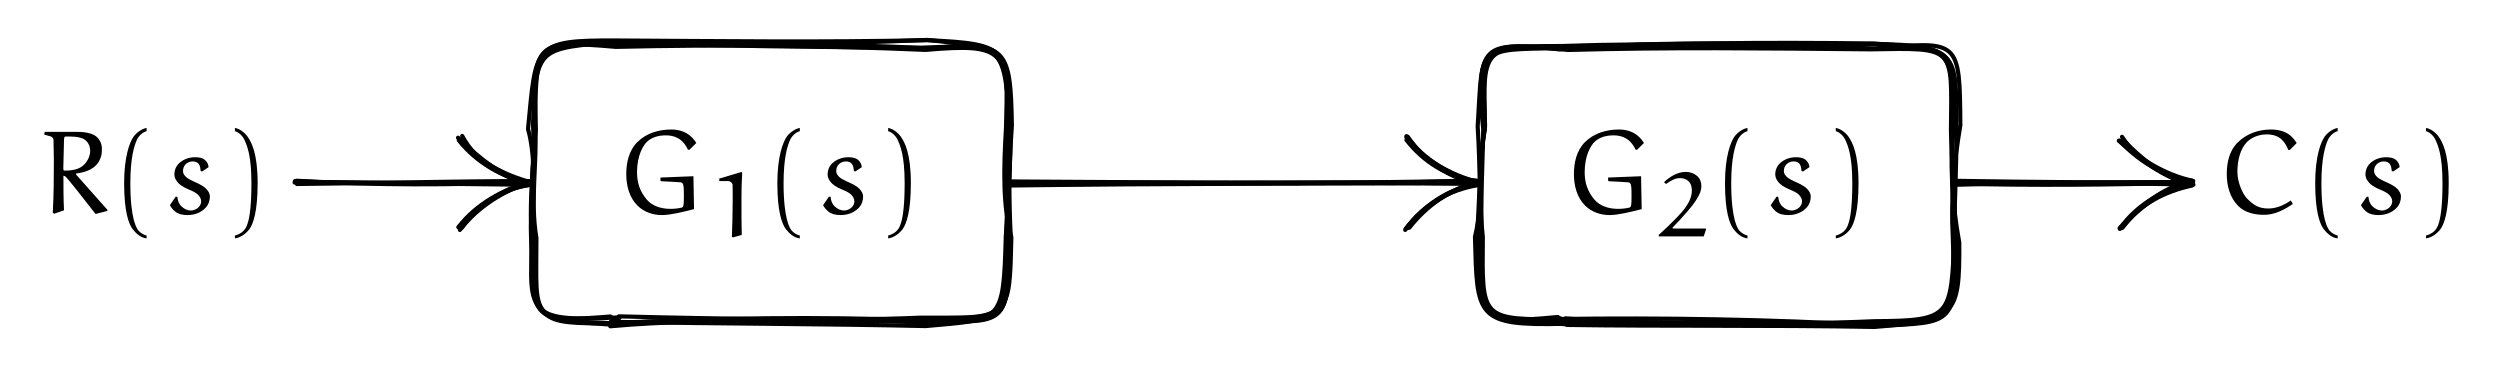
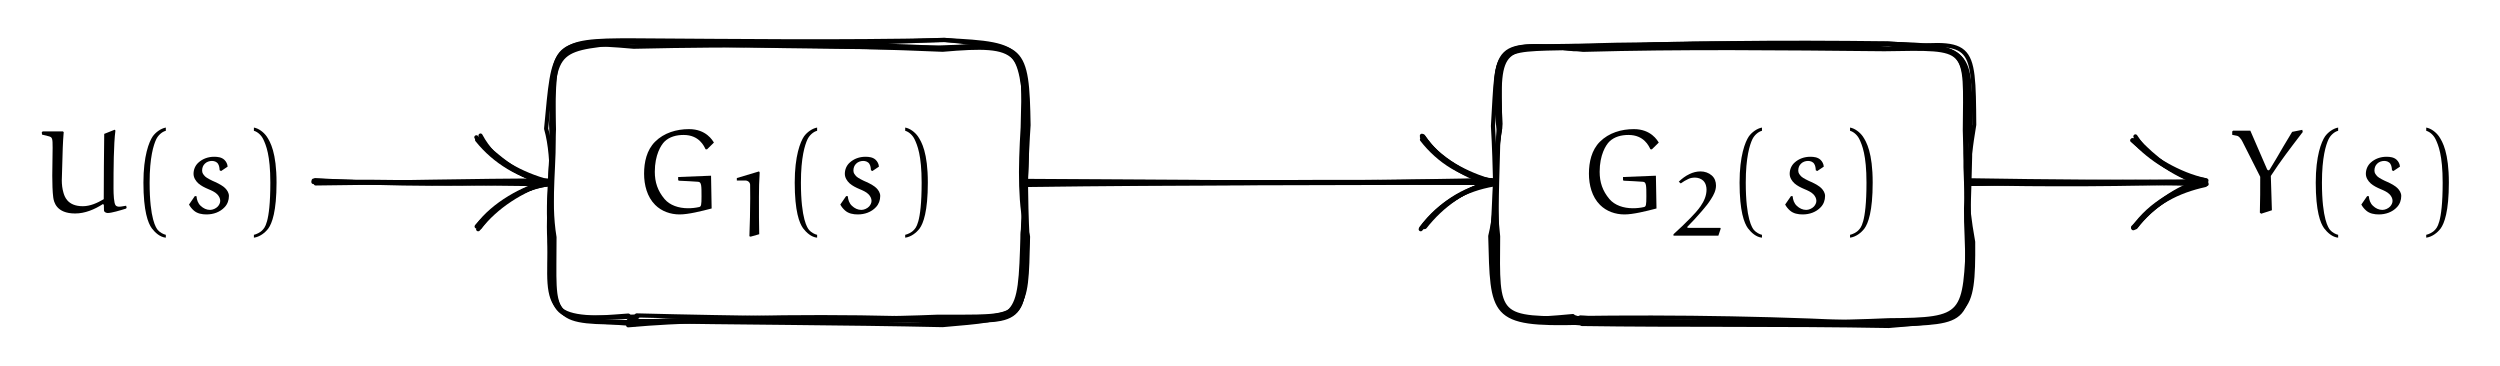
- <svg xmlns="http://www.w3.org/2000/svg" xmlns:xlink="http://www.w3.org/1999/xlink" version="1.1" width="450.157" height="66.057" viewBox="0 0 450.157 66.057">
+ <svg xmlns="http://www.w3.org/2000/svg" xmlns:xlink="http://www.w3.org/1999/xlink" version="1.1" width="451.492" height="66.057" viewBox="0 0 451.492 66.057">
  <defs>
    <path id="font_3_6" d="M.09 .325C.09 .23 .115 .131 .183 .063 .237 .009 .312-.017 .388-.017 .461-.017 .569 .01 .657 .033 .657 .033 .654 .217 .652 .308L.376 .297V.271L.382 .266C.436 .264 .5 .26 .544 .257 .572 .255 .572 .223 .572 .134 .572 .061 .569 .049 .552 .045 .521 .038 .49 .035 .458 .035 .38 .035 .306 .06 .262 .112 .204 .181 .18 .253 .18 .341 .18 .483 .232 .565 .261 .594 .304 .636 .363 .65 .422 .65 .553 .65 .593 .556 .606 .53L.618 .529 .676 .586C.665 .603 .612 .699 .467 .699 .362 .699 .257 .668 .182 .593 .112 .523 .09 .422 .09 .325Z" />
    <path id="font_3_10" d="M.135 .612H.229C.257 .612 .28 .591 .281 .566 .282 .541 .282 .468 .282 .419 .282 .279 .278 .139 .273 0L.286-.005 .381 .022C.378 .098 .378 .296 .378 .432 .378 .521 .38 .611 .386 .7L.379 .712 .135 .639V.612Z" />
    <path id="font_3_2" d="M.113 .25C.113 .008 .152-.09 .183-.133 .211-.17 .253-.208 .301-.212V-.188C.281-.184 .251-.168 .234-.148 .22-.132 .165-.058 .165 .25 .165 .462 .198 .566 .22 .613 .236 .647 .269 .677 .301 .685V.712C.26 .705 .216 .673 .191 .638 .16 .592 .113 .475 .113 .25Z" />
    <path id="font_3_7" d="M.052 .066C.062 .047 .076 .03 .092 .016 .121-.01 .161-.017 .199-.017 .256-.017 .312 .002 .351 .044 .375 .069 .387 .103 .387 .138 .387 .163 .373 .186 .355 .204 .341 .219 .304 .241 .272 .255 .243 .267 .2 .289 .188 .301 .173 .317 .162 .329 .162 .351 .162 .373 .169 .394 .185 .409 .2 .424 .222 .432 .244 .432 .264 .432 .285 .425 .296 .407 .306 .391 .308 .372 .309 .354L.321 .347 .376 .384C.375 .406 .364 .427 .348 .442 .325 .463 .293 .467 .263 .467 .214 .467 .167 .451 .131 .418 .104 .394 .09 .359 .09 .324 .09 .292 .108 .264 .131 .243 .154 .223 .184 .208 .215 .195 .241 .184 .269 .172 .288 .153 .303 .138 .314 .118 .314 .097 .314 .079 .305 .062 .293 .049 .278 .033 .251 .021 .229 .021 .199 .021 .172 .034 .15 .055 .127 .076 .117 .106 .115 .136L.101 .137 .052 .066Z" />
    <path id="font_3_4" d="M.086-.188V-.212C.134-.206 .179-.172 .207-.135 .238-.092 .276 .008 .276 .25 .276 .501 .224 .592 .193 .638 .168 .673 .127 .705 .086 .712V.685C.118 .676 .149 .647 .165 .613 .187 .566 .224 .482 .224 .25 .224-.099 .172-.132 .158-.148 .141-.168 .106-.184 .086-.188Z" />
    <path id="font_3_11" d="M.045 .002H.538L.564 .08 .559 .088H.21C.204 .088 .198 .089 .196 .093 .195 .095 .196 .098 .197 .099 .254 .157 .308 .215 .359 .275 .395 .317 .43 .359 .458 .405 .488 .451 .512 .5 .512 .553 .512 .594 .499 .635 .465 .664 .432 .693 .388 .708 .342 .708 .299 .708 .258 .697 .221 .679 .176 .658 .137 .628 .103 .595L.125 .576C.152 .596 .178 .611 .21 .626 .231 .636 .256 .64 .281 .64 .314 .64 .347 .629 .371 .607 .401 .578 .408 .537 .408 .508 .408 .443 .382 .382 .343 .326 .311 .28 .272 .238 .232 .197 .172 .135 .109 .076 .045 .018V.002Z" />
-     <path id="font_3_8" d="M.054 .656C.055 .656 .09 .646 .108 .641 .121 .637 .131 .625 .131 .611 .132 .554 .134 .454 .134 .439 .134 .294 .133 .148 .125 .003L.136-.006 .219 .023C.214 .119 .214 .216 .214 .312 .22 .312 .229 .308 .234 .303 .263 .274 .39 .111 .483-.008L.582 .018V.027L.319 .323 .321 .331C.404 .34 .485 .373 .517 .443 .532 .477 .536 .491 .536 .539 .536 .574 .522 .608 .497 .633 .48 .651 .457 .66 .433 .667 .401 .676 .367 .679 .333 .679L.061 .679 .055 .673 .054 .656M.213 .37C.213 .375 .217 .55 .219 .614 .22 .633 .223 .64 .231 .64H.271C.298 .64 .326 .638 .353 .631 .372 .626 .391 .618 .405 .604 .426 .583 .438 .553 .438 .523 .438 .478 .418 .436 .387 .405 .354 .371 .306 .36 .26 .356 .248 .355 .235 .355 .222 .355 .215 .355 .213 .364 .213 .37V.37Z" />
-     <path id="font_3_9" d="M.087 .326C.087 .228 .113 .129 .183 .059 .24 .002 .322-.015 .401-.015 .488-.015 .568 .027 .64 .076L.623 .105C.567 .067 .504 .038 .436 .038 .354 .038 .312 .066 .257 .121 .224 .154 .176 .252 .176 .344 .176 .393 .182 .443 .197 .49 .209 .528 .227 .564 .255 .593 .299 .637 .361 .658 .422 .658 .468 .658 .516 .646 .549 .613 .572 .59 .589 .561 .601 .529L.615 .528 .672 .586C.661 .604 .648 .621 .633 .636 .587 .683 .521 .699 .456 .699 .352 .699 .251 .663 .178 .59 .108 .521 .087 .422 .087 .326Z" />
+     <path id="font_3_8" d="M.034 .673 .036 .653C.038 .653 .074 .644 .092 .639 .123 .631 .125 .622 .125 .542 .125 .464 .122 .386 .122 .308 .122 .247 .124 .173 .13 .127 .135 .088 .156-.009 .314-.009 .397-.009 .477 .025 .547 .07L.555 .064C.555 .048 .555 .032 .556 .016 .558 .001 .576-.005 .588-.005 .619-.005 .69 .016 .741 .032L.746 .039 .742 .056C.722 .054 .704 .048 .684 .048 .674 .048 .661 .05 .654 .059 .639 .076 .636 .152 .636 .202 .636 .364 .637 .573 .652 .687L.646 .694 .558 .659C.556 .477 .554 .294 .554 .111 .5 .079 .44 .052 .378 .052 .246 .052 .224 .139 .216 .165 .206 .199 .202 .234 .202 .269L.21 .542C.21 .559 .216 .66 .218 .674L.211 .68H.042L.034 .673Z" />
+     <path id="font_3_9" d="M.023 .651C.037 .649 .05 .646 .063 .643 .072 .641 .08 .635 .086 .628 .096 .618 .103 .606 .109 .594L.258 .299C.258 .199 .258 .098 .255-.002L.266-.011 .356 .018 .347 .306C.43 .434 .504 .53 .615 .675L.611 .693 .526 .676C.49 .619 .406 .474 .398 .46 .385 .437 .342 .367 .339 .362 .336 .357 .332 .353 .328 .353 .322 .353 .317 .359 .316 .361L.175 .686H.03L.023 .679V.651Z" />
  </defs>
-   <use data-text="G" xlink:href="#font_3_6" transform="matrix(21.51936,0,0,-21.5194,110.8311,38.36002)" />
-   <use data-text="1" xlink:href="#font_3_10" transform="matrix(16.4384,0,0,-16.43843,127.2984,42.66099)" />
-   <use data-text="(" xlink:href="#font_3_2" transform="matrix(21.51936,0,0,-21.5194,137.541,38.36002)" />
-   <use data-text="s" xlink:href="#font_3_7" transform="matrix(21.51936,0,0,-21.5194,147.0861,38.36002)" />
-   <use data-text=")" xlink:href="#font_3_4" transform="matrix(21.51936,0,0,-21.5194,158.073,38.36002)" />
-   <use data-text="G" xlink:href="#font_3_6" transform="matrix(21.51936,0,0,-21.5194,281.4675,38.36002)" />
-   <use data-text="2" xlink:href="#font_3_11" transform="matrix(16.4384,0,0,-16.43843,297.9347,42.59523)" />
-   <use data-text="(" xlink:href="#font_3_2" transform="matrix(21.51936,0,0,-21.5194,308.1773,38.36002)" />
-   <use data-text="s" xlink:href="#font_3_7" transform="matrix(21.51936,0,0,-21.5194,317.7224,38.36002)" />
-   <use data-text=")" xlink:href="#font_3_4" transform="matrix(21.51936,0,0,-21.5194,328.7094,38.36002)" />
-   <path transform="matrix(1,0,0,-1,138.6303,32.97874)" stroke-width=".75" stroke-linecap="round" stroke-linejoin="round" fill="none" stroke="#000000" d="M-27.421-25.27C-28.052-25.572-26.84-25.81-27.943-25.254-9.996-24.23 8.521-24.007 27.059-24.683 43.109-25.241 42.619-25.861 43.392-10.126 42.976-2.482 43.194 3.333 42.839 9.459 42.585 24.236 43.746 25.04 28.333 25.743 9.077 25.345-8.317 25.571-27.733 25.689-42.468 25.742-42.095 24.898-42.264 10.362-41.862 3.673-43.208-2.895-42.045-9.866-42.015-24.99-43.615-24.58-27.421-25.27Z" />
-   <path transform="matrix(1,0,0,-1,138.6303,32.97874)" stroke-width=".75" stroke-linecap="round" stroke-linejoin="round" fill="none" stroke="#000000" d="M141.874-24.102C142.889-25.642 143.615-25.365 143.232-24.353 161.253-25.775 179.366-24.669 199.08-25.673 213.827-25.104 213.378-25.718 213.724-9.005 212.612-3.286 212.964 3.368 212.838 9.381 213.295 24.58 212.734 24.702 198.874 25.07 179.427 24.505 160.821 25.424 143.027 24.687 128.726 24.531 128.256 24.904 128.764 10.617 127.636 3.682 127.699-3.818 127.974-9.302 127.835-24.727 127.134-25.484 141.874-24.102Z" />
-   <path transform="matrix(1,0,0,-1,138.6303,32.97874)" stroke-width=".75" stroke-linecap="round" stroke-linejoin="round" fill="none" stroke="#000000" d="M-85.168-.149C-71.663-.026-56.846 .374-42.964 .377" />
-   <path transform="matrix(1,0,0,-1,138.6303,32.97874)" stroke-width=".75" stroke-linecap="round" stroke-linejoin="round" fill="none" stroke="#000000" d="M-55.533-8.1C-52.674-4.383-47.953-1.276-43.039 .168-48.003 1.477-52.665 4.051-55.759 7.826" />
-   <path transform="matrix(1,0,0,-1,138.6303,32.97874)" stroke-width=".75" stroke-linecap="round" stroke-linejoin="round" fill="none" stroke="#000000" d="M43.182-.423C71.103-.046 98.892-.109 127.156 .005" />
-   <path transform="matrix(1,0,0,-1,138.6303,32.97874)" stroke-width=".75" stroke-linecap="round" stroke-linejoin="round" fill="none" stroke="#000000" d="M114.97-8.044C117.647-4.14 122.635-1.184 127.382 .202 122.797 1.483 117.641 4.087 114.619 8.234" />
-   <path transform="matrix(1,0,0,-1,138.6303,32.97874)" stroke-width=".75" stroke-linecap="round" stroke-linejoin="round" fill="none" stroke="#000000" d="M213.33 .422C227.677 .167 241.957 .121 256.259 .082" />
-   <path transform="matrix(1,0,0,-1,138.6303,32.97874)" stroke-width=".75" stroke-linecap="round" stroke-linejoin="round" fill="none" stroke="#000000" d="M243.546-7.91C246.743-3.702 251.166-1.501 256.07-.434 251.142 1.08 246.312 3.971 243.467 8.343" />
-   <path transform="matrix(1,0,0,-1,138.6303,32.97874)" stroke-width=".75" stroke-linecap="round" stroke-linejoin="round" fill="none" stroke="#000000" d="M-27.901-25.256C-26.959-24.253-28.31-24.338-26.836-24.997-9.443-25.306 10.173-25.333 28.043-25.733 41.877-24.476 42.038-25.307 42.484-9.389 43.195-3.58 42.803 4.136 42.661 9.4 43.181 23.998 42.3 25.232 28.058 23.996 9.128 24.802-8.631 24.987-27.722 24.54-42.74 25.851-42.087 24.963-43.552 9.739-41.937 4.097-42.67-4.212-42.897-10.617-42.014-25.362-42.353-25.245-27.901-25.256Z" />
-   <path transform="matrix(1,0,0,-1,138.6303,32.97874)" stroke-width=".75" stroke-linecap="round" stroke-linejoin="round" fill="none" stroke="#000000" d="M143.542-24.487C142.437-25.578 141.919-24.198 143.251-25.089 160.953-24.799 180.824-25.694 198.908-24.858 212.932-24.768 212.676-24.075 213.293-9.222 213.591-3.158 212.765 2.943 212.664 9.433 212.788 24.797 213.707 24.341 198.13 24.097 179.139 24.284 161.601 24.481 143.742 23.983 127.002 25.635 128.38 25.063 127.445 10.216 127.911 2.712 127.748-4.255 128.37-9.706 128.247-24.611 127.836-24.635 143.542-24.487Z" />
-   <path transform="matrix(1,0,0,-1,138.6303,32.97874)" stroke-width=".75" stroke-linecap="round" stroke-linejoin="round" fill="none" stroke="#000000" d="M-85.58 .109C-71.217 .324-57.118-.304-43.301 .04" />
-   <path transform="matrix(1,0,0,-1,138.6303,32.97874)" stroke-width=".75" stroke-linecap="round" stroke-linejoin="round" fill="none" stroke="#000000" d="M-55.828-8.42C-52.336-3.56-48.123-1.049-43.047-.274-47.918 1.094-52.839 3.647-55.404 8.499" />
-   <path transform="matrix(1,0,0,-1,138.6303,32.97874)" stroke-width=".75" stroke-linecap="round" stroke-linejoin="round" fill="none" stroke="#000000" d="M42.489 .209C71.401 .004 99.476 .186 127.236-.088" />
-   <path transform="matrix(1,0,0,-1,138.6303,32.97874)" stroke-width=".75" stroke-linecap="round" stroke-linejoin="round" fill="none" stroke="#000000" d="M114.969-7.748C118.25-3.765 122.791-.849 127.568-.134 122.877 1.175 117.573 4.312 114.609 8.455" />
-   <path transform="matrix(1,0,0,-1,138.6303,32.97874)" stroke-width=".75" stroke-linecap="round" stroke-linejoin="round" fill="none" stroke="#000000" d="M212.998-.26C227.918 .128 242.064-.069 256.034 .226" />
-   <path transform="matrix(1,0,0,-1,138.6303,32.97874)" stroke-width=".75" stroke-linecap="round" stroke-linejoin="round" fill="none" stroke="#000000" d="M243.312-8.115C246.882-3.649 251.261-1.262 255.722-.302 250.623 1.36 246.906 4.426 243.678 7.773" />
-   <path transform="matrix(1,0,0,-1,138.6303,32.97874)" stroke-width=".75" stroke-linecap="round" stroke-linejoin="round" fill="none" stroke="#000000" d="M-28.705-24.012C-27.363-25.46-27.053-25.327-28.737-25.768-9.042-23.994 8.533-25.599 28.283-24.551 43.455-24.34 43.134-23.989 43.476-9.766 41.922-4.276 42.075 2.646 42.516 9.936 42.873 24.164 43.324 24.176 28.345 25.79 10.172 25.028-9.649 24.511-27.122 25.506-41.871 24.165-42.119 24.754-42.653 10.572-42.248 2.812-43.301-3.747-42.978-10.425-42.872-25.095-42.63-25.075-28.705-24.012Z" />
-   <path transform="matrix(1,0,0,-1,138.6303,32.97874)" stroke-width=".75" stroke-linecap="round" stroke-linejoin="round" fill="none" stroke="#000000" d="M143.648-25.44C142.804-24.541 142.164-24.067 142.057-24.464 160.472-24.193 180.468-24.518 198.443-25.573 212.936-24.487 213.555-25.112 212.986-9.5 212.655-2.855 213.11 2.927 214.354 10.44 214.237 25.88 214.237 25.644 198.926 24.232 179.41 25.113 161.952 25.783 142.033 24.096 128.653 25.741 126.888 24.462 128.45 9.643 128.318 3.018 127.986-2.398 128.152-10.524 127.762-25.601 128.214-24.153 143.648-25.44Z" />
-   <path transform="matrix(1,0,0,-1,138.6303,32.97874)" stroke-width=".75" stroke-linecap="round" stroke-linejoin="round" fill="none" stroke="#000000" d="M-85.233 .433C-70.879-.379-57.612-.414-42.876 .281" />
-   <path transform="matrix(1,0,0,-1,138.6303,32.97874)" stroke-width=".75" stroke-linecap="round" stroke-linejoin="round" fill="none" stroke="#000000" d="M-55.442-7.632C-52.628-4.07-47.929-1.248-43.513 .145-48.195 1.028-52.844 3.715-56.022 7.723" />
-   <path transform="matrix(1,0,0,-1,138.6303,32.97874)" stroke-width=".75" stroke-linecap="round" stroke-linejoin="round" fill="none" stroke="#000000" d="M42.648 .044C70.869-.228 99.068-.094 127.086 .447" />
-   <path transform="matrix(1,0,0,-1,138.6303,32.97874)" stroke-width=".75" stroke-linecap="round" stroke-linejoin="round" fill="none" stroke="#000000" d="M114.5-8.201C117.959-3.587 122.449-1.208 127.613-.326 122.61 1.221 117.804 3.871 114.85 8.252" />
-   <path transform="matrix(1,0,0,-1,138.6303,32.97874)" stroke-width=".75" stroke-linecap="round" stroke-linejoin="round" fill="none" stroke="#000000" d="M213.797-.231C227.504 .128 241.89 .164 255.826 .182" />
-   <path transform="matrix(1,0,0,-1,138.6303,32.97874)" stroke-width=".75" stroke-linecap="round" stroke-linejoin="round" fill="none" stroke="#000000" d="M243.04-8.08C246.861-3.968 250.719-.954 255.51 .371 250.939 1.201 246.732 4.018 243.401 7.702" />
-   <path transform="matrix(1,0,0,-1,138.6303,32.97874)" stroke-width=".75" stroke-linecap="round" stroke-linejoin="round" fill="none" stroke="#000000" d="M-27.032-24.166C-28.729-25.717-28.755-24.523-28.644-25.196-8.752-24.21 9.613-24.962 27.054-24.226 42.687-24.142 42.275-25.296 42.765-10.808 43.098-3.853 43.014 2.559 43.568 10.371 43.341 24.56 42.609 25.619 28.43 24.254 9.677 25.387-8.423 24.611-28.149 25.3-42.942 25.716-42.649 24.743-42.145 9.589-42.93 3.179-43.009-2.792-42.628-9.665-43.77-24.179-43.061-24.946-27.032-24.166Z" />
-   <path transform="matrix(1,0,0,-1,138.6303,32.97874)" stroke-width=".75" stroke-linecap="round" stroke-linejoin="round" fill="none" stroke="#000000" d="M143.138-25.317C143.382-25.247 143.164-24.822 143.253-25.141 161.796-25.59 179.231-25.624 199.29-25.712 213.356-24.628 214.251-24.17 214.161-10.714 212.791-3.218 212.482 4.14 213.046 9.856 213.78 25.291 213.099 24.25 197.77 25.025 180.185 24.639 160.551 24.534 142.767 24.697 126.869 24.586 127.449 24.234 128.736 9.755 127.43 3.208 128.665-2.682 126.959-9.662 127.339-23.99 127.003-25.749 143.138-25.317Z" />
-   <path transform="matrix(1,0,0,-1,138.6303,32.97874)" stroke-width=".75" stroke-linecap="round" stroke-linejoin="round" fill="none" stroke="#000000" d="M-85.084 .145C-71.639 .071-56.871-.152-43.256-.29" />
-   <path transform="matrix(1,0,0,-1,138.6303,32.97874)" stroke-width=".75" stroke-linecap="round" stroke-linejoin="round" fill="none" stroke="#000000" d="M-55.965-7.818C-53.01-3.829-47.758-.999-43.481 .14-47.771 .739-52.317 4.444-56.154 8.184" />
-   <path transform="matrix(1,0,0,-1,138.6303,32.97874)" stroke-width=".75" stroke-linecap="round" stroke-linejoin="round" fill="none" stroke="#000000" d="M42.468 .308C71.203 .201 99.68-.313 127.711 .41" />
-   <path transform="matrix(1,0,0,-1,138.6303,32.97874)" stroke-width=".75" stroke-linecap="round" stroke-linejoin="round" fill="none" stroke="#000000" d="M115.156-7.995C118.231-4.095 122.329-1.092 127.749 .341 122.039 .922 117.577 3.957 114.621 7.769" />
-   <path transform="matrix(1,0,0,-1,138.6303,32.97874)" stroke-width=".75" stroke-linecap="round" stroke-linejoin="round" fill="none" stroke="#000000" d="M213.385 .231C227.222-.032 242.177 .074 256.324-.271" />
-   <path transform="matrix(1,0,0,-1,138.6303,32.97874)" stroke-width=".75" stroke-linecap="round" stroke-linejoin="round" fill="none" stroke="#000000" d="M243.08-8.236C246.17-3.649 251.184-1.24 256.088 .445 251.316 1.469 246.588 4.373 242.893 7.619" />
-   <path transform="matrix(1,0,0,-1,138.6303,32.97874)" stroke-width=".75" stroke-linecap="round" stroke-linejoin="round" fill="none" stroke="#000000" d="M-28.579-25.474C-27.19-25.42-28.143-25.184-27.193-23.984-8.787-24.474 9.916-24.564 26.905-25.04 43.461-24.865 43.262-25.616 42.536-8.983 42.733-2.784 43.502 3.588 43.254 10.281 42.101 25.63 41.895 24.926 27.131 24.387 9.11 24.464-10.187 24.74-28.45 25.28-42.415 25.036-42.707 24.346-42.351 9.665-42.338 4.047-43.648-4.168-42.68-10.732-42.689-25.337-41.88-24.487-28.579-25.474Z" />
-   <path transform="matrix(1,0,0,-1,138.6303,32.97874)" stroke-width=".75" stroke-linecap="round" stroke-linejoin="round" fill="none" stroke="#000000" d="M142.441-24.972C143.79-25.57 143.313-24.559 143.525-25.528 160.851-25.795 179.711-25.532 198.902-25.89 212.83-24.635 212.909-25.798 213.256-10.279 213.269-2.613 213.759 3.249 213.581 9.012 213.833 24.613 213.671 24.073 198.664 25.152 179.064 25.381 162.01 25.286 142.077 24.314 127.18 24 128.461 24.729 128.772 10.176 127.68 3.017 127.793-3.225 127.328-9.45 127.528-25.474 128.556-25.148 142.441-24.972Z" />
-   <path transform="matrix(1,0,0,-1,138.6303,32.97874)" stroke-width=".75" stroke-linecap="round" stroke-linejoin="round" fill="none" stroke="#000000" d="M-85.536 .365C-71.599-.318-57.409 .093-42.969-.1" />
-   <path transform="matrix(1,0,0,-1,138.6303,32.97874)" stroke-width=".75" stroke-linecap="round" stroke-linejoin="round" fill="none" stroke="#000000" d="M-56.1-7.928C-52.703-4.229-48.016-.856-43.431-.352-48.427 1.379-53.007 4.068-55.619 7.651" />
-   <path transform="matrix(1,0,0,-1,138.6303,32.97874)" stroke-width=".75" stroke-linecap="round" stroke-linejoin="round" fill="none" stroke="#000000" d="M42.816-.286C70.783-.108 99.192 .416 127.594-.094" />
-   <path transform="matrix(1,0,0,-1,138.6303,32.97874)" stroke-width=".75" stroke-linecap="round" stroke-linejoin="round" fill="none" stroke="#000000" d="M114.395-8.419C117.629-4.13 122.061-.957 127.206-.21 122.658 .944 118.12 3.604 114.826 8.377" />
-   <path transform="matrix(1,0,0,-1,138.6303,32.97874)" stroke-width=".75" stroke-linecap="round" stroke-linejoin="round" fill="none" stroke="#000000" d="M213.539-.088C227.287-.429 241.979-.332 255.623 .111" />
-   <path transform="matrix(1,0,0,-1,138.6303,32.97874)" stroke-width=".75" stroke-linecap="round" stroke-linejoin="round" fill="none" stroke="#000000" d="M243.515-8.057C246.512-4.176 250.699-1.362 256.288 .4 250.598 1.215 246.223 4.226 242.995 7.668" />
-   <use data-text="R" xlink:href="#font_3_8" transform="matrix(21.5195,0,0,-21.5194,6.814286,38.36002)" />
-   <use data-text="(" xlink:href="#font_3_2" transform="matrix(21.5195,0,0,-21.5194,19.91966,38.36002)" />
-   <use data-text="s" xlink:href="#font_3_7" transform="matrix(21.5195,0,0,-21.5194,29.46485,38.36002)" />
-   <use data-text=")" xlink:href="#font_3_4" transform="matrix(21.5195,0,0,-21.5194,40.45185,38.36002)" />
-   <use data-text="C" xlink:href="#font_3_9" transform="matrix(21.51947,0,0,-21.5194,399.0847,38.36002)" />
-   <use data-text="(" xlink:href="#font_3_2" transform="matrix(21.51947,0,0,-21.5194,414.4497,38.36002)" />
-   <use data-text="s" xlink:href="#font_3_7" transform="matrix(21.51947,0,0,-21.5194,423.9948,38.36002)" />
-   <use data-text=")" xlink:href="#font_3_4" transform="matrix(21.51947,0,0,-21.5194,434.9818,38.36002)" />
+   <use data-text="G" xlink:href="#font_3_6" transform="matrix(21.51936,0,0,-21.5194,114.3828,38.36002)" />
+   <use data-text="1" xlink:href="#font_3_10" transform="matrix(16.4384,0,0,-16.43843,130.8501,42.66099)" />
+   <use data-text="(" xlink:href="#font_3_2" transform="matrix(21.51936,0,0,-21.5194,141.0927,38.36002)" />
+   <use data-text="s" xlink:href="#font_3_7" transform="matrix(21.51936,0,0,-21.5194,150.6378,38.36002)" />
+   <use data-text=")" xlink:href="#font_3_4" transform="matrix(21.51936,0,0,-21.5194,161.6247,38.36002)" />
+   <use data-text="G" xlink:href="#font_3_6" transform="matrix(21.51936,0,0,-21.5194,285.0192,38.36002)" />
+   <use data-text="2" xlink:href="#font_3_11" transform="matrix(16.4384,0,0,-16.43843,301.4864,42.59523)" />
+   <use data-text="(" xlink:href="#font_3_2" transform="matrix(21.51936,0,0,-21.5194,311.729,38.36002)" />
+   <use data-text="s" xlink:href="#font_3_7" transform="matrix(21.51936,0,0,-21.5194,321.2742,38.36002)" />
+   <use data-text=")" xlink:href="#font_3_4" transform="matrix(21.51936,0,0,-21.5194,332.2611,38.36002)" />
+   <path transform="matrix(1,0,0,-1,142.182,32.97874)" stroke-width=".75" stroke-linecap="round" stroke-linejoin="round" fill="none" stroke="#000000" d="M-27.421-25.27C-28.052-25.572-26.84-25.81-27.943-25.254-9.996-24.23 8.521-24.007 27.059-24.683 43.109-25.241 42.619-25.861 43.392-10.126 42.976-2.482 43.194 3.333 42.839 9.459 42.585 24.236 43.746 25.04 28.333 25.743 9.077 25.345-8.317 25.571-27.733 25.689-42.468 25.742-42.095 24.898-42.264 10.362-41.862 3.673-43.208-2.895-42.045-9.866-42.015-24.99-43.615-24.58-27.421-25.27Z" />
+   <path transform="matrix(1,0,0,-1,142.182,32.97874)" stroke-width=".75" stroke-linecap="round" stroke-linejoin="round" fill="none" stroke="#000000" d="M141.874-24.102C142.889-25.642 143.615-25.365 143.232-24.353 161.253-25.775 179.366-24.669 199.08-25.673 213.827-25.104 213.378-25.718 213.724-9.005 212.612-3.286 212.964 3.368 212.838 9.381 213.295 24.58 212.734 24.702 198.874 25.07 179.427 24.505 160.821 25.424 143.027 24.687 128.726 24.531 128.256 24.904 128.764 10.617 127.636 3.682 127.699-3.818 127.974-9.302 127.835-24.727 127.134-25.484 141.874-24.102Z" />
+   <path transform="matrix(1,0,0,-1,142.182,32.97874)" stroke-width=".75" stroke-linecap="round" stroke-linejoin="round" fill="none" stroke="#000000" d="M-85.168-.149C-71.663-.026-56.846 .374-42.964 .377" />
+   <path transform="matrix(1,0,0,-1,142.182,32.97874)" stroke-width=".75" stroke-linecap="round" stroke-linejoin="round" fill="none" stroke="#000000" d="M-55.533-8.1C-52.674-4.383-47.953-1.276-43.039 .168-48.003 1.477-52.665 4.051-55.759 7.826" />
+   <path transform="matrix(1,0,0,-1,142.182,32.97874)" stroke-width=".75" stroke-linecap="round" stroke-linejoin="round" fill="none" stroke="#000000" d="M43.182-.423C71.103-.046 98.892-.109 127.156 .005" />
+   <path transform="matrix(1,0,0,-1,142.182,32.97874)" stroke-width=".75" stroke-linecap="round" stroke-linejoin="round" fill="none" stroke="#000000" d="M114.97-8.044C117.647-4.14 122.635-1.184 127.382 .202 122.797 1.483 117.641 4.087 114.619 8.234" />
+   <path transform="matrix(1,0,0,-1,142.182,32.97874)" stroke-width=".75" stroke-linecap="round" stroke-linejoin="round" fill="none" stroke="#000000" d="M213.33 .422C227.677 .167 241.957 .121 256.259 .082" />
+   <path transform="matrix(1,0,0,-1,142.182,32.97874)" stroke-width=".75" stroke-linecap="round" stroke-linejoin="round" fill="none" stroke="#000000" d="M243.546-7.91C246.743-3.702 251.166-1.501 256.07-.434 251.142 1.08 246.312 3.971 243.467 8.343" />
+   <path transform="matrix(1,0,0,-1,142.182,32.97874)" stroke-width=".75" stroke-linecap="round" stroke-linejoin="round" fill="none" stroke="#000000" d="M-27.901-25.256C-26.959-24.253-28.31-24.338-26.836-24.997-9.443-25.306 10.173-25.333 28.043-25.733 41.877-24.476 42.038-25.307 42.484-9.389 43.195-3.58 42.803 4.136 42.661 9.4 43.181 23.998 42.3 25.232 28.058 23.996 9.128 24.802-8.631 24.987-27.722 24.54-42.74 25.851-42.087 24.963-43.552 9.739-41.937 4.097-42.67-4.212-42.897-10.617-42.014-25.362-42.353-25.245-27.901-25.256Z" />
+   <path transform="matrix(1,0,0,-1,142.182,32.97874)" stroke-width=".75" stroke-linecap="round" stroke-linejoin="round" fill="none" stroke="#000000" d="M143.542-24.487C142.437-25.578 141.919-24.198 143.251-25.089 160.953-24.799 180.824-25.694 198.908-24.858 212.932-24.768 212.676-24.075 213.293-9.222 213.591-3.158 212.765 2.943 212.664 9.433 212.788 24.797 213.707 24.341 198.13 24.097 179.139 24.284 161.601 24.481 143.742 23.983 127.002 25.635 128.38 25.063 127.445 10.216 127.911 2.712 127.748-4.255 128.37-9.706 128.247-24.611 127.836-24.635 143.542-24.487Z" />
+   <path transform="matrix(1,0,0,-1,142.182,32.97874)" stroke-width=".75" stroke-linecap="round" stroke-linejoin="round" fill="none" stroke="#000000" d="M-85.58 .109C-71.217 .324-57.118-.304-43.301 .04" />
+   <path transform="matrix(1,0,0,-1,142.182,32.97874)" stroke-width=".75" stroke-linecap="round" stroke-linejoin="round" fill="none" stroke="#000000" d="M-55.828-8.42C-52.336-3.56-48.123-1.049-43.047-.274-47.918 1.094-52.839 3.647-55.404 8.499" />
+   <path transform="matrix(1,0,0,-1,142.182,32.97874)" stroke-width=".75" stroke-linecap="round" stroke-linejoin="round" fill="none" stroke="#000000" d="M42.489 .209C71.401 .004 99.476 .186 127.236-.088" />
+   <path transform="matrix(1,0,0,-1,142.182,32.97874)" stroke-width=".75" stroke-linecap="round" stroke-linejoin="round" fill="none" stroke="#000000" d="M114.969-7.748C118.25-3.765 122.791-.849 127.568-.134 122.877 1.175 117.573 4.312 114.609 8.455" />
+   <path transform="matrix(1,0,0,-1,142.182,32.97874)" stroke-width=".75" stroke-linecap="round" stroke-linejoin="round" fill="none" stroke="#000000" d="M212.998-.26C227.918 .128 242.064-.069 256.034 .226" />
+   <path transform="matrix(1,0,0,-1,142.182,32.97874)" stroke-width=".75" stroke-linecap="round" stroke-linejoin="round" fill="none" stroke="#000000" d="M243.312-8.115C246.882-3.649 251.261-1.262 255.722-.302 250.623 1.36 246.906 4.426 243.678 7.773" />
+   <path transform="matrix(1,0,0,-1,142.182,32.97874)" stroke-width=".75" stroke-linecap="round" stroke-linejoin="round" fill="none" stroke="#000000" d="M-28.705-24.012C-27.363-25.46-27.053-25.327-28.737-25.768-9.042-23.994 8.533-25.599 28.283-24.551 43.455-24.34 43.134-23.989 43.476-9.766 41.922-4.276 42.075 2.646 42.516 9.936 42.873 24.164 43.324 24.176 28.345 25.79 10.172 25.028-9.649 24.511-27.122 25.506-41.871 24.165-42.119 24.754-42.653 10.572-42.248 2.812-43.301-3.747-42.978-10.425-42.872-25.095-42.63-25.075-28.705-24.012Z" />
+   <path transform="matrix(1,0,0,-1,142.182,32.97874)" stroke-width=".75" stroke-linecap="round" stroke-linejoin="round" fill="none" stroke="#000000" d="M143.648-25.44C142.804-24.541 142.164-24.067 142.057-24.464 160.472-24.193 180.468-24.518 198.443-25.573 212.936-24.487 213.555-25.112 212.986-9.5 212.655-2.855 213.11 2.927 214.354 10.44 214.237 25.88 214.237 25.644 198.926 24.232 179.41 25.113 161.952 25.783 142.033 24.096 128.653 25.741 126.888 24.462 128.45 9.643 128.318 3.018 127.986-2.398 128.152-10.524 127.762-25.601 128.214-24.153 143.648-25.44Z" />
+   <path transform="matrix(1,0,0,-1,142.182,32.97874)" stroke-width=".75" stroke-linecap="round" stroke-linejoin="round" fill="none" stroke="#000000" d="M-85.233 .433C-70.879-.379-57.612-.414-42.876 .281" />
+   <path transform="matrix(1,0,0,-1,142.182,32.97874)" stroke-width=".75" stroke-linecap="round" stroke-linejoin="round" fill="none" stroke="#000000" d="M-55.442-7.632C-52.628-4.07-47.929-1.248-43.513 .145-48.195 1.028-52.844 3.715-56.022 7.723" />
+   <path transform="matrix(1,0,0,-1,142.182,32.97874)" stroke-width=".75" stroke-linecap="round" stroke-linejoin="round" fill="none" stroke="#000000" d="M42.648 .044C70.869-.228 99.068-.094 127.086 .447" />
+   <path transform="matrix(1,0,0,-1,142.182,32.97874)" stroke-width=".75" stroke-linecap="round" stroke-linejoin="round" fill="none" stroke="#000000" d="M114.5-8.201C117.959-3.587 122.449-1.208 127.613-.326 122.61 1.221 117.804 3.871 114.85 8.252" />
+   <path transform="matrix(1,0,0,-1,142.182,32.97874)" stroke-width=".75" stroke-linecap="round" stroke-linejoin="round" fill="none" stroke="#000000" d="M213.797-.231C227.504 .128 241.89 .164 255.826 .182" />
+   <path transform="matrix(1,0,0,-1,142.182,32.97874)" stroke-width=".75" stroke-linecap="round" stroke-linejoin="round" fill="none" stroke="#000000" d="M243.04-8.08C246.861-3.968 250.719-.954 255.51 .371 250.939 1.201 246.732 4.018 243.401 7.702" />
+   <path transform="matrix(1,0,0,-1,142.182,32.97874)" stroke-width=".75" stroke-linecap="round" stroke-linejoin="round" fill="none" stroke="#000000" d="M-27.032-24.166C-28.729-25.717-28.755-24.523-28.644-25.196-8.752-24.21 9.613-24.962 27.054-24.226 42.687-24.142 42.275-25.296 42.765-10.808 43.098-3.853 43.014 2.559 43.568 10.371 43.341 24.56 42.609 25.619 28.43 24.254 9.677 25.387-8.423 24.611-28.149 25.3-42.942 25.716-42.649 24.743-42.145 9.589-42.93 3.179-43.009-2.792-42.628-9.665-43.77-24.179-43.061-24.946-27.032-24.166Z" />
+   <path transform="matrix(1,0,0,-1,142.182,32.97874)" stroke-width=".75" stroke-linecap="round" stroke-linejoin="round" fill="none" stroke="#000000" d="M143.138-25.317C143.382-25.247 143.164-24.822 143.253-25.141 161.796-25.59 179.231-25.624 199.29-25.712 213.356-24.628 214.251-24.17 214.161-10.714 212.791-3.218 212.482 4.14 213.046 9.856 213.78 25.291 213.099 24.25 197.77 25.025 180.185 24.639 160.551 24.534 142.767 24.697 126.869 24.586 127.449 24.234 128.736 9.755 127.43 3.208 128.665-2.682 126.959-9.662 127.339-23.99 127.003-25.749 143.138-25.317Z" />
+   <path transform="matrix(1,0,0,-1,142.182,32.97874)" stroke-width=".75" stroke-linecap="round" stroke-linejoin="round" fill="none" stroke="#000000" d="M-85.084 .145C-71.639 .071-56.871-.152-43.256-.29" />
+   <path transform="matrix(1,0,0,-1,142.182,32.97874)" stroke-width=".75" stroke-linecap="round" stroke-linejoin="round" fill="none" stroke="#000000" d="M-55.965-7.818C-53.01-3.829-47.758-.999-43.481 .14-47.771 .739-52.317 4.444-56.154 8.184" />
+   <path transform="matrix(1,0,0,-1,142.182,32.97874)" stroke-width=".75" stroke-linecap="round" stroke-linejoin="round" fill="none" stroke="#000000" d="M42.468 .308C71.203 .201 99.68-.313 127.711 .41" />
+   <path transform="matrix(1,0,0,-1,142.182,32.97874)" stroke-width=".75" stroke-linecap="round" stroke-linejoin="round" fill="none" stroke="#000000" d="M115.156-7.995C118.231-4.095 122.329-1.092 127.749 .341 122.039 .922 117.577 3.957 114.621 7.769" />
+   <path transform="matrix(1,0,0,-1,142.182,32.97874)" stroke-width=".75" stroke-linecap="round" stroke-linejoin="round" fill="none" stroke="#000000" d="M213.385 .231C227.222-.032 242.177 .074 256.324-.271" />
+   <path transform="matrix(1,0,0,-1,142.182,32.97874)" stroke-width=".75" stroke-linecap="round" stroke-linejoin="round" fill="none" stroke="#000000" d="M243.08-8.236C246.17-3.649 251.184-1.24 256.088 .445 251.316 1.469 246.588 4.373 242.893 7.619" />
+   <path transform="matrix(1,0,0,-1,142.182,32.97874)" stroke-width=".75" stroke-linecap="round" stroke-linejoin="round" fill="none" stroke="#000000" d="M-28.579-25.474C-27.19-25.42-28.143-25.184-27.193-23.984-8.787-24.474 9.916-24.564 26.905-25.04 43.461-24.865 43.262-25.616 42.536-8.983 42.733-2.784 43.502 3.588 43.254 10.281 42.101 25.63 41.895 24.926 27.131 24.387 9.11 24.464-10.187 24.74-28.45 25.28-42.415 25.036-42.707 24.346-42.351 9.665-42.338 4.047-43.648-4.168-42.68-10.732-42.689-25.337-41.88-24.487-28.579-25.474Z" />
+   <path transform="matrix(1,0,0,-1,142.182,32.97874)" stroke-width=".75" stroke-linecap="round" stroke-linejoin="round" fill="none" stroke="#000000" d="M142.441-24.972C143.79-25.57 143.313-24.559 143.525-25.528 160.851-25.795 179.711-25.532 198.902-25.89 212.83-24.635 212.909-25.798 213.256-10.279 213.269-2.613 213.759 3.249 213.581 9.012 213.833 24.613 213.671 24.073 198.664 25.152 179.064 25.381 162.01 25.286 142.077 24.314 127.18 24 128.461 24.729 128.772 10.176 127.68 3.017 127.793-3.225 127.328-9.45 127.528-25.474 128.556-25.148 142.441-24.972Z" />
+   <path transform="matrix(1,0,0,-1,142.182,32.97874)" stroke-width=".75" stroke-linecap="round" stroke-linejoin="round" fill="none" stroke="#000000" d="M-85.536 .365C-71.599-.318-57.409 .093-42.969-.1" />
+   <path transform="matrix(1,0,0,-1,142.182,32.97874)" stroke-width=".75" stroke-linecap="round" stroke-linejoin="round" fill="none" stroke="#000000" d="M-56.1-7.928C-52.703-4.229-48.016-.856-43.431-.352-48.427 1.379-53.007 4.068-55.619 7.651" />
+   <path transform="matrix(1,0,0,-1,142.182,32.97874)" stroke-width=".75" stroke-linecap="round" stroke-linejoin="round" fill="none" stroke="#000000" d="M42.816-.286C70.783-.108 99.192 .416 127.594-.094" />
+   <path transform="matrix(1,0,0,-1,142.182,32.97874)" stroke-width=".75" stroke-linecap="round" stroke-linejoin="round" fill="none" stroke="#000000" d="M114.395-8.419C117.629-4.13 122.061-.957 127.206-.21 122.658 .944 118.12 3.604 114.826 8.377" />
+   <path transform="matrix(1,0,0,-1,142.182,32.97874)" stroke-width=".75" stroke-linecap="round" stroke-linejoin="round" fill="none" stroke="#000000" d="M213.539-.088C227.287-.429 241.979-.332 255.623 .111" />
+   <path transform="matrix(1,0,0,-1,142.182,32.97874)" stroke-width=".75" stroke-linecap="round" stroke-linejoin="round" fill="none" stroke="#000000" d="M243.515-8.057C246.512-4.176 250.699-1.362 256.288 .4 250.598 1.215 246.223 4.226 242.995 7.668" />
+   <use data-text="U" xlink:href="#font_3_8" transform="matrix(21.51946,0,0,-21.5194,6.814286,38.36002)" />
+   <use data-text="(" xlink:href="#font_3_2" transform="matrix(21.51946,0,0,-21.5194,23.47035,38.36002)" />
+   <use data-text="s" xlink:href="#font_3_7" transform="matrix(21.51946,0,0,-21.5194,33.01552,38.36002)" />
+   <use data-text=")" xlink:href="#font_3_4" transform="matrix(21.51946,0,0,-21.5194,44.0025,38.36002)" />
+   <use data-text="Y" xlink:href="#font_3_9" transform="matrix(21.51925,0,0,-21.5194,402.6364,38.36002)" />
+   <use data-text="(" xlink:href="#font_3_2" transform="matrix(21.51925,0,0,-21.5194,415.7851,38.36002)" />
+   <use data-text="s" xlink:href="#font_3_7" transform="matrix(21.51925,0,0,-21.5194,425.3302,38.36002)" />
+   <use data-text=")" xlink:href="#font_3_4" transform="matrix(21.51925,0,0,-21.5194,436.3171,38.36002)" />
</svg>
